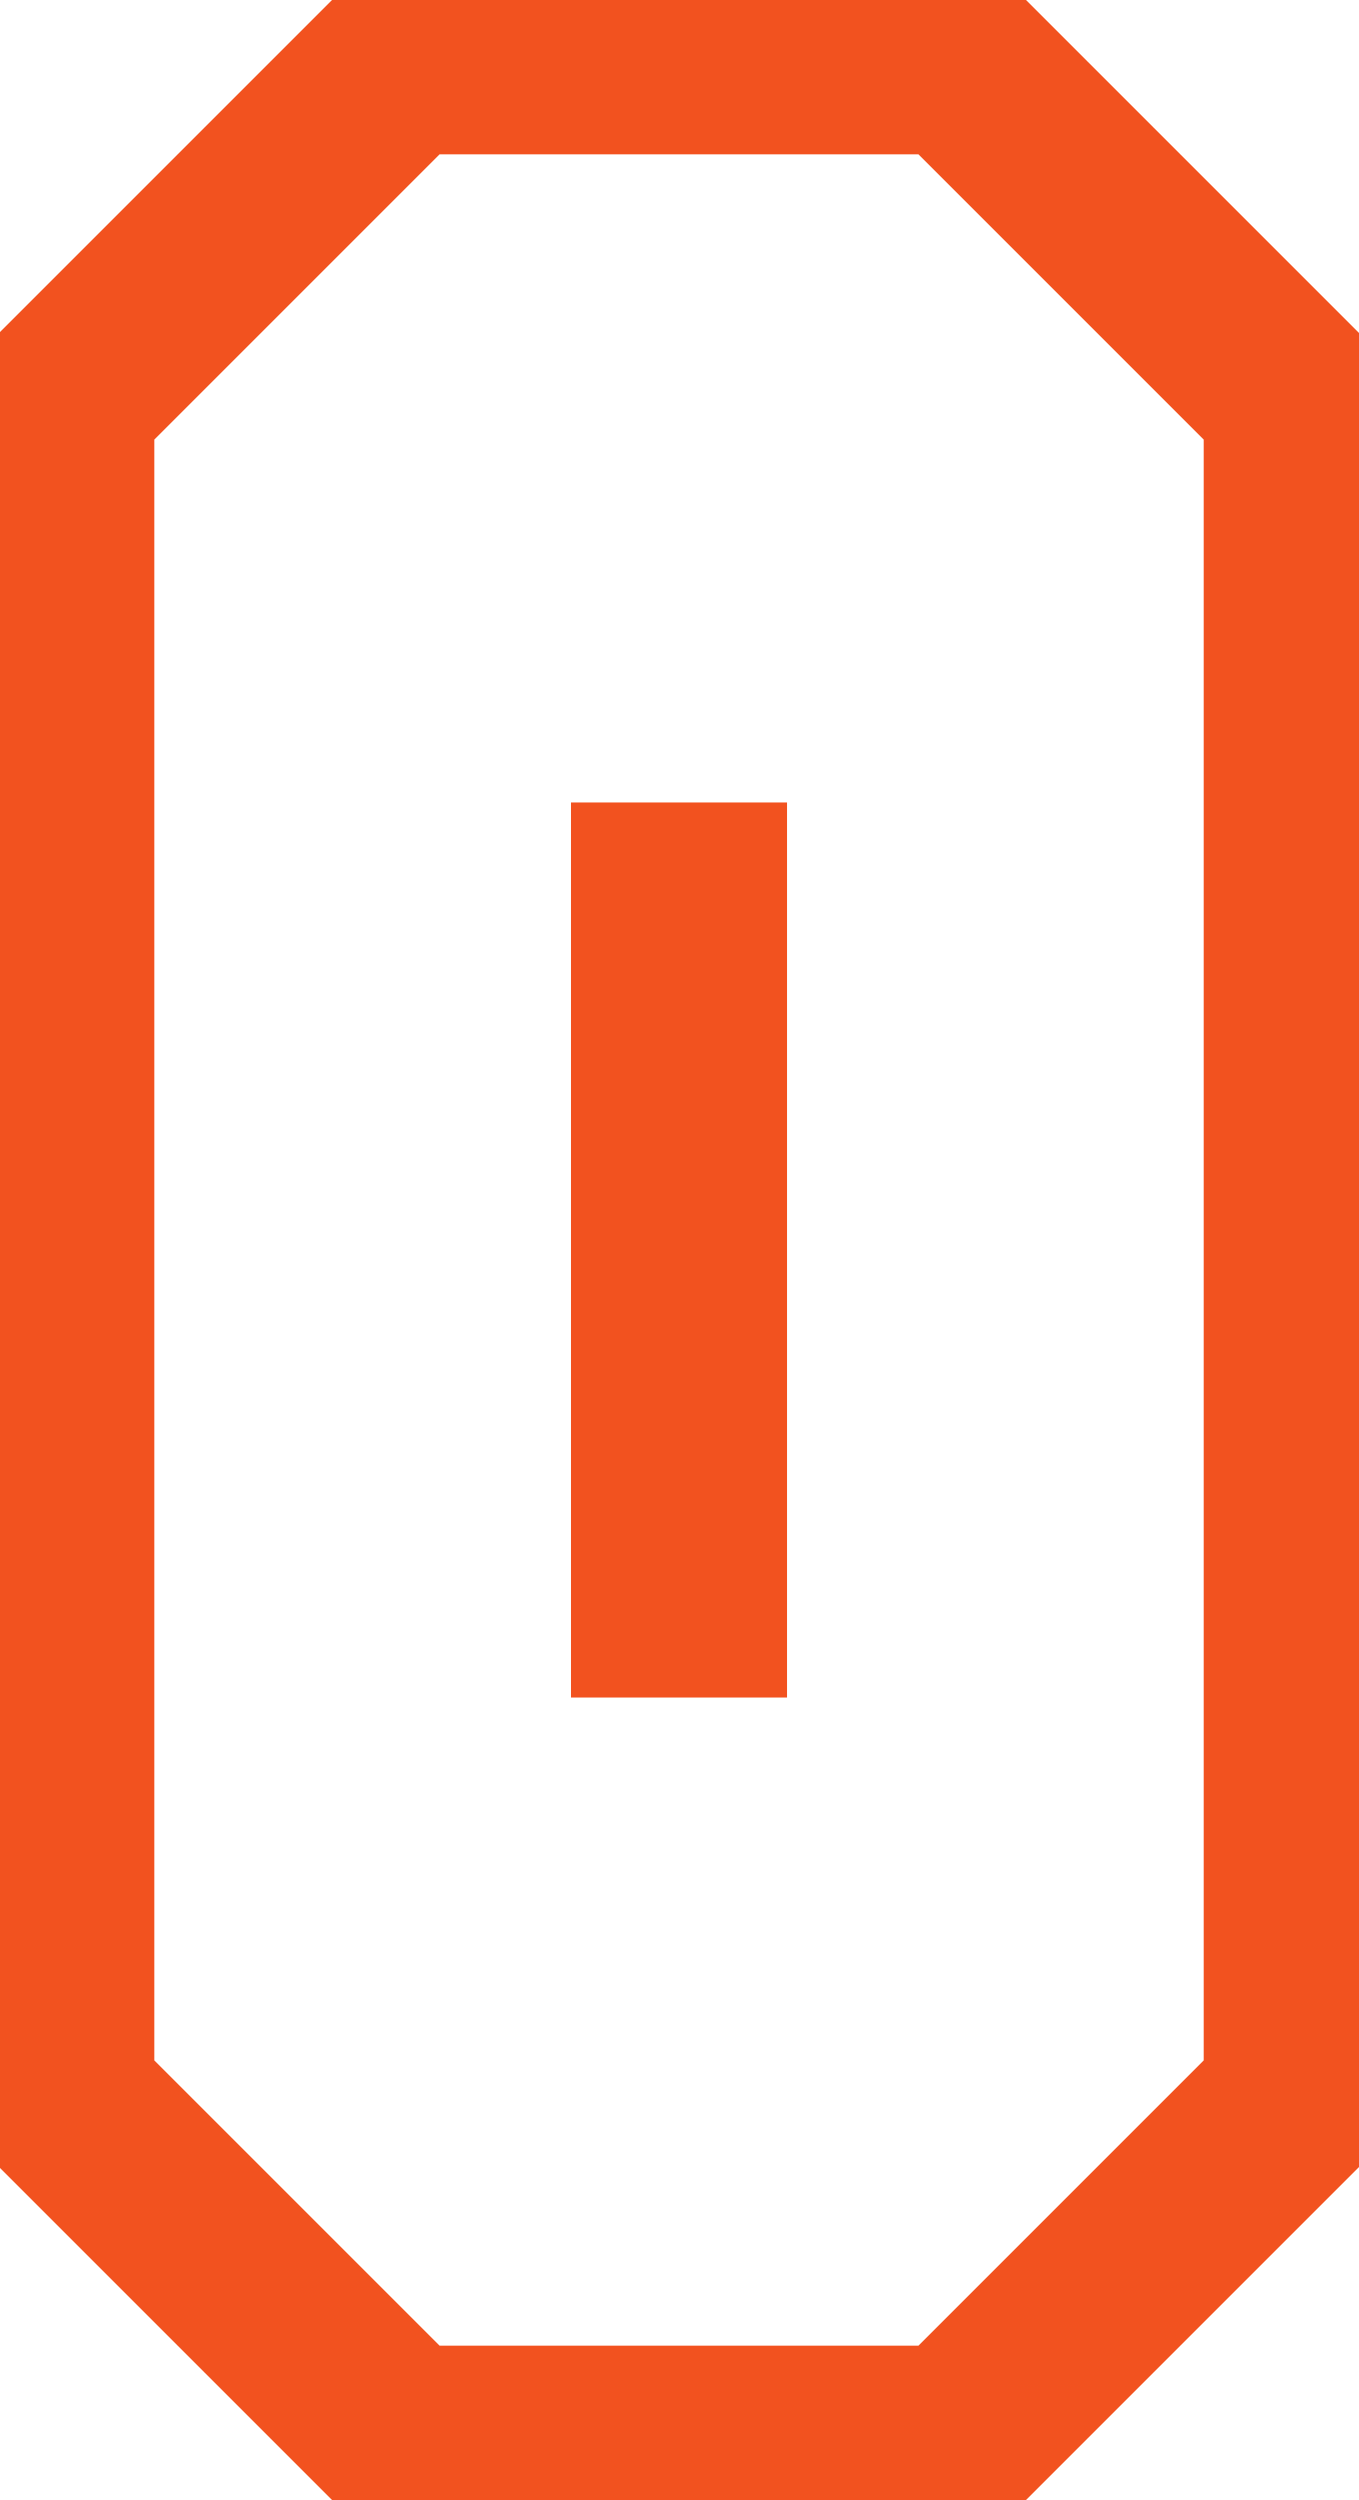
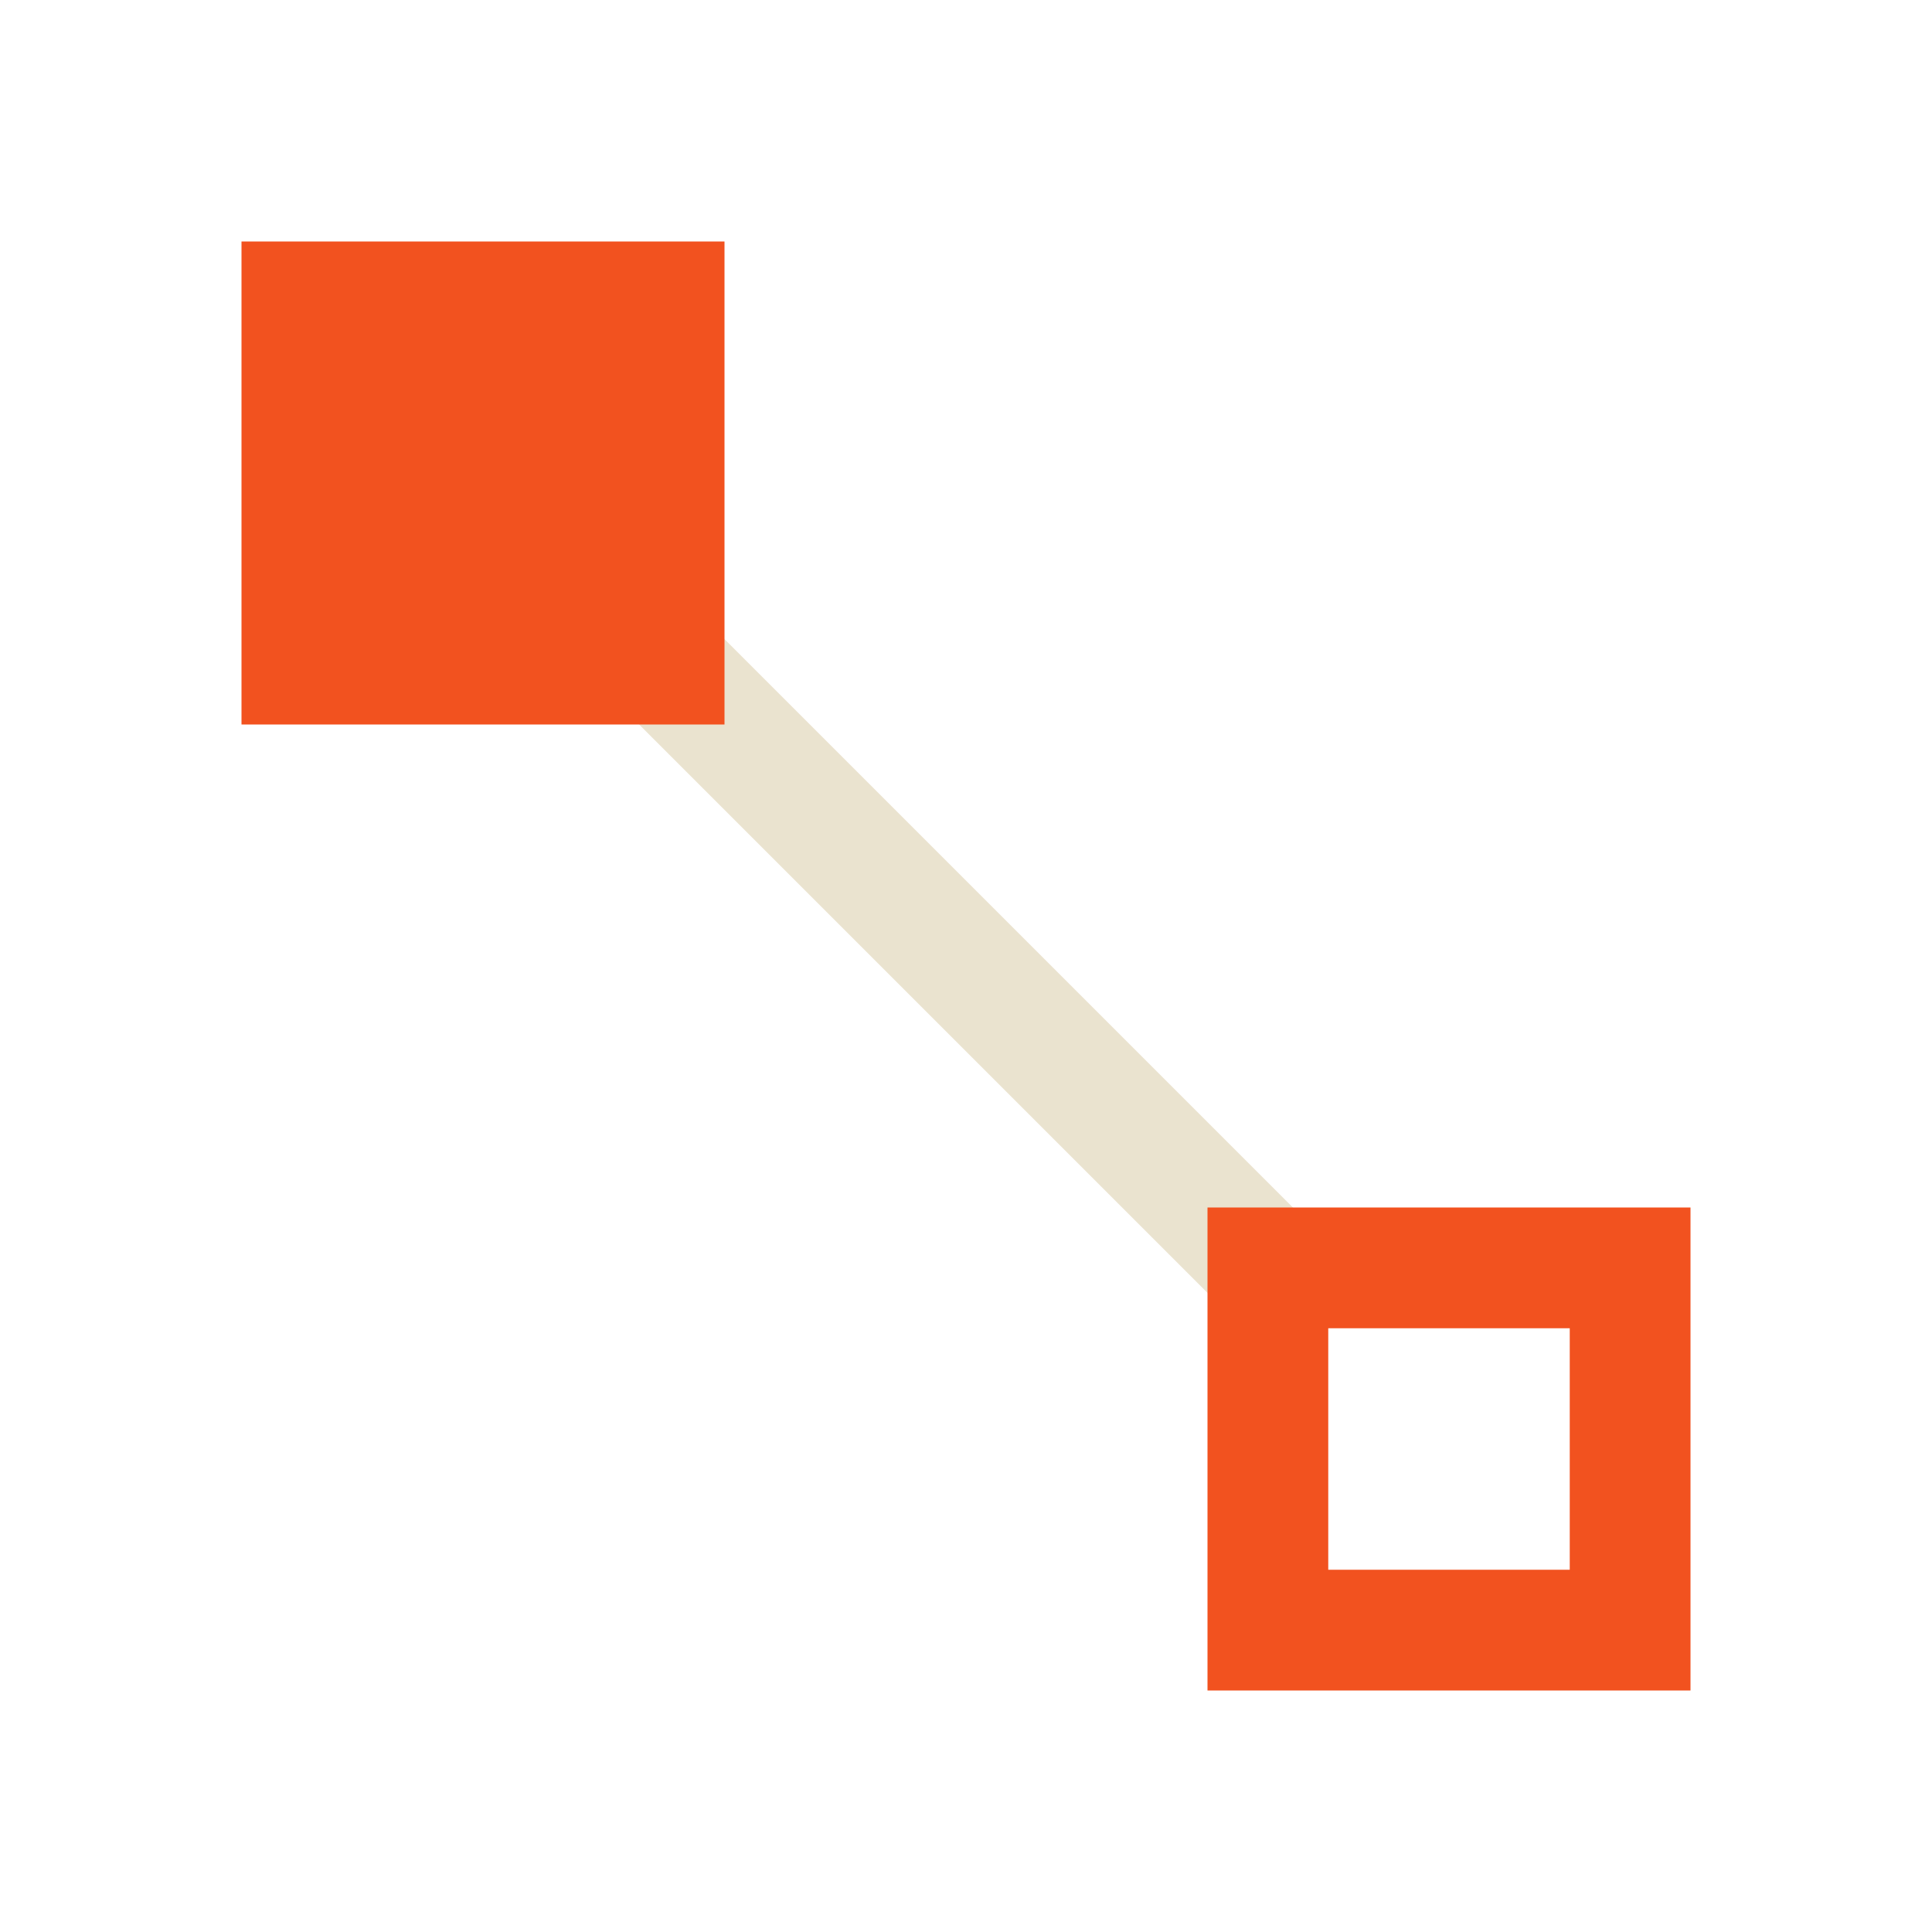
- <svg xmlns="http://www.w3.org/2000/svg" viewBox="0 0 88 162" width="88" height="162" role="img" aria-label="SEELE">
-   <polygon points="4,26 26,4 62,4 84,26 84,136 62,158 26,158 4,136" fill="none" stroke="#F2521F" stroke-width="12" />
-   <rect x="37" y="52" width="14" height="58" fill="#F2521F" />
+ <svg xmlns="http://www.w3.org/2000/svg" viewBox="0 0 96 96" width="96" height="96" role="img" aria-label="SEELE">
+   <path d="M33 33L63 63" stroke="#EAE3CF" stroke-width="6" />
+   <rect x="12" y="12" width="24" height="24" fill="#F2521F" />
+   <rect x="63" y="63" width="18" height="18" fill="none" stroke="#F2521F" stroke-width="6" />
</svg>
